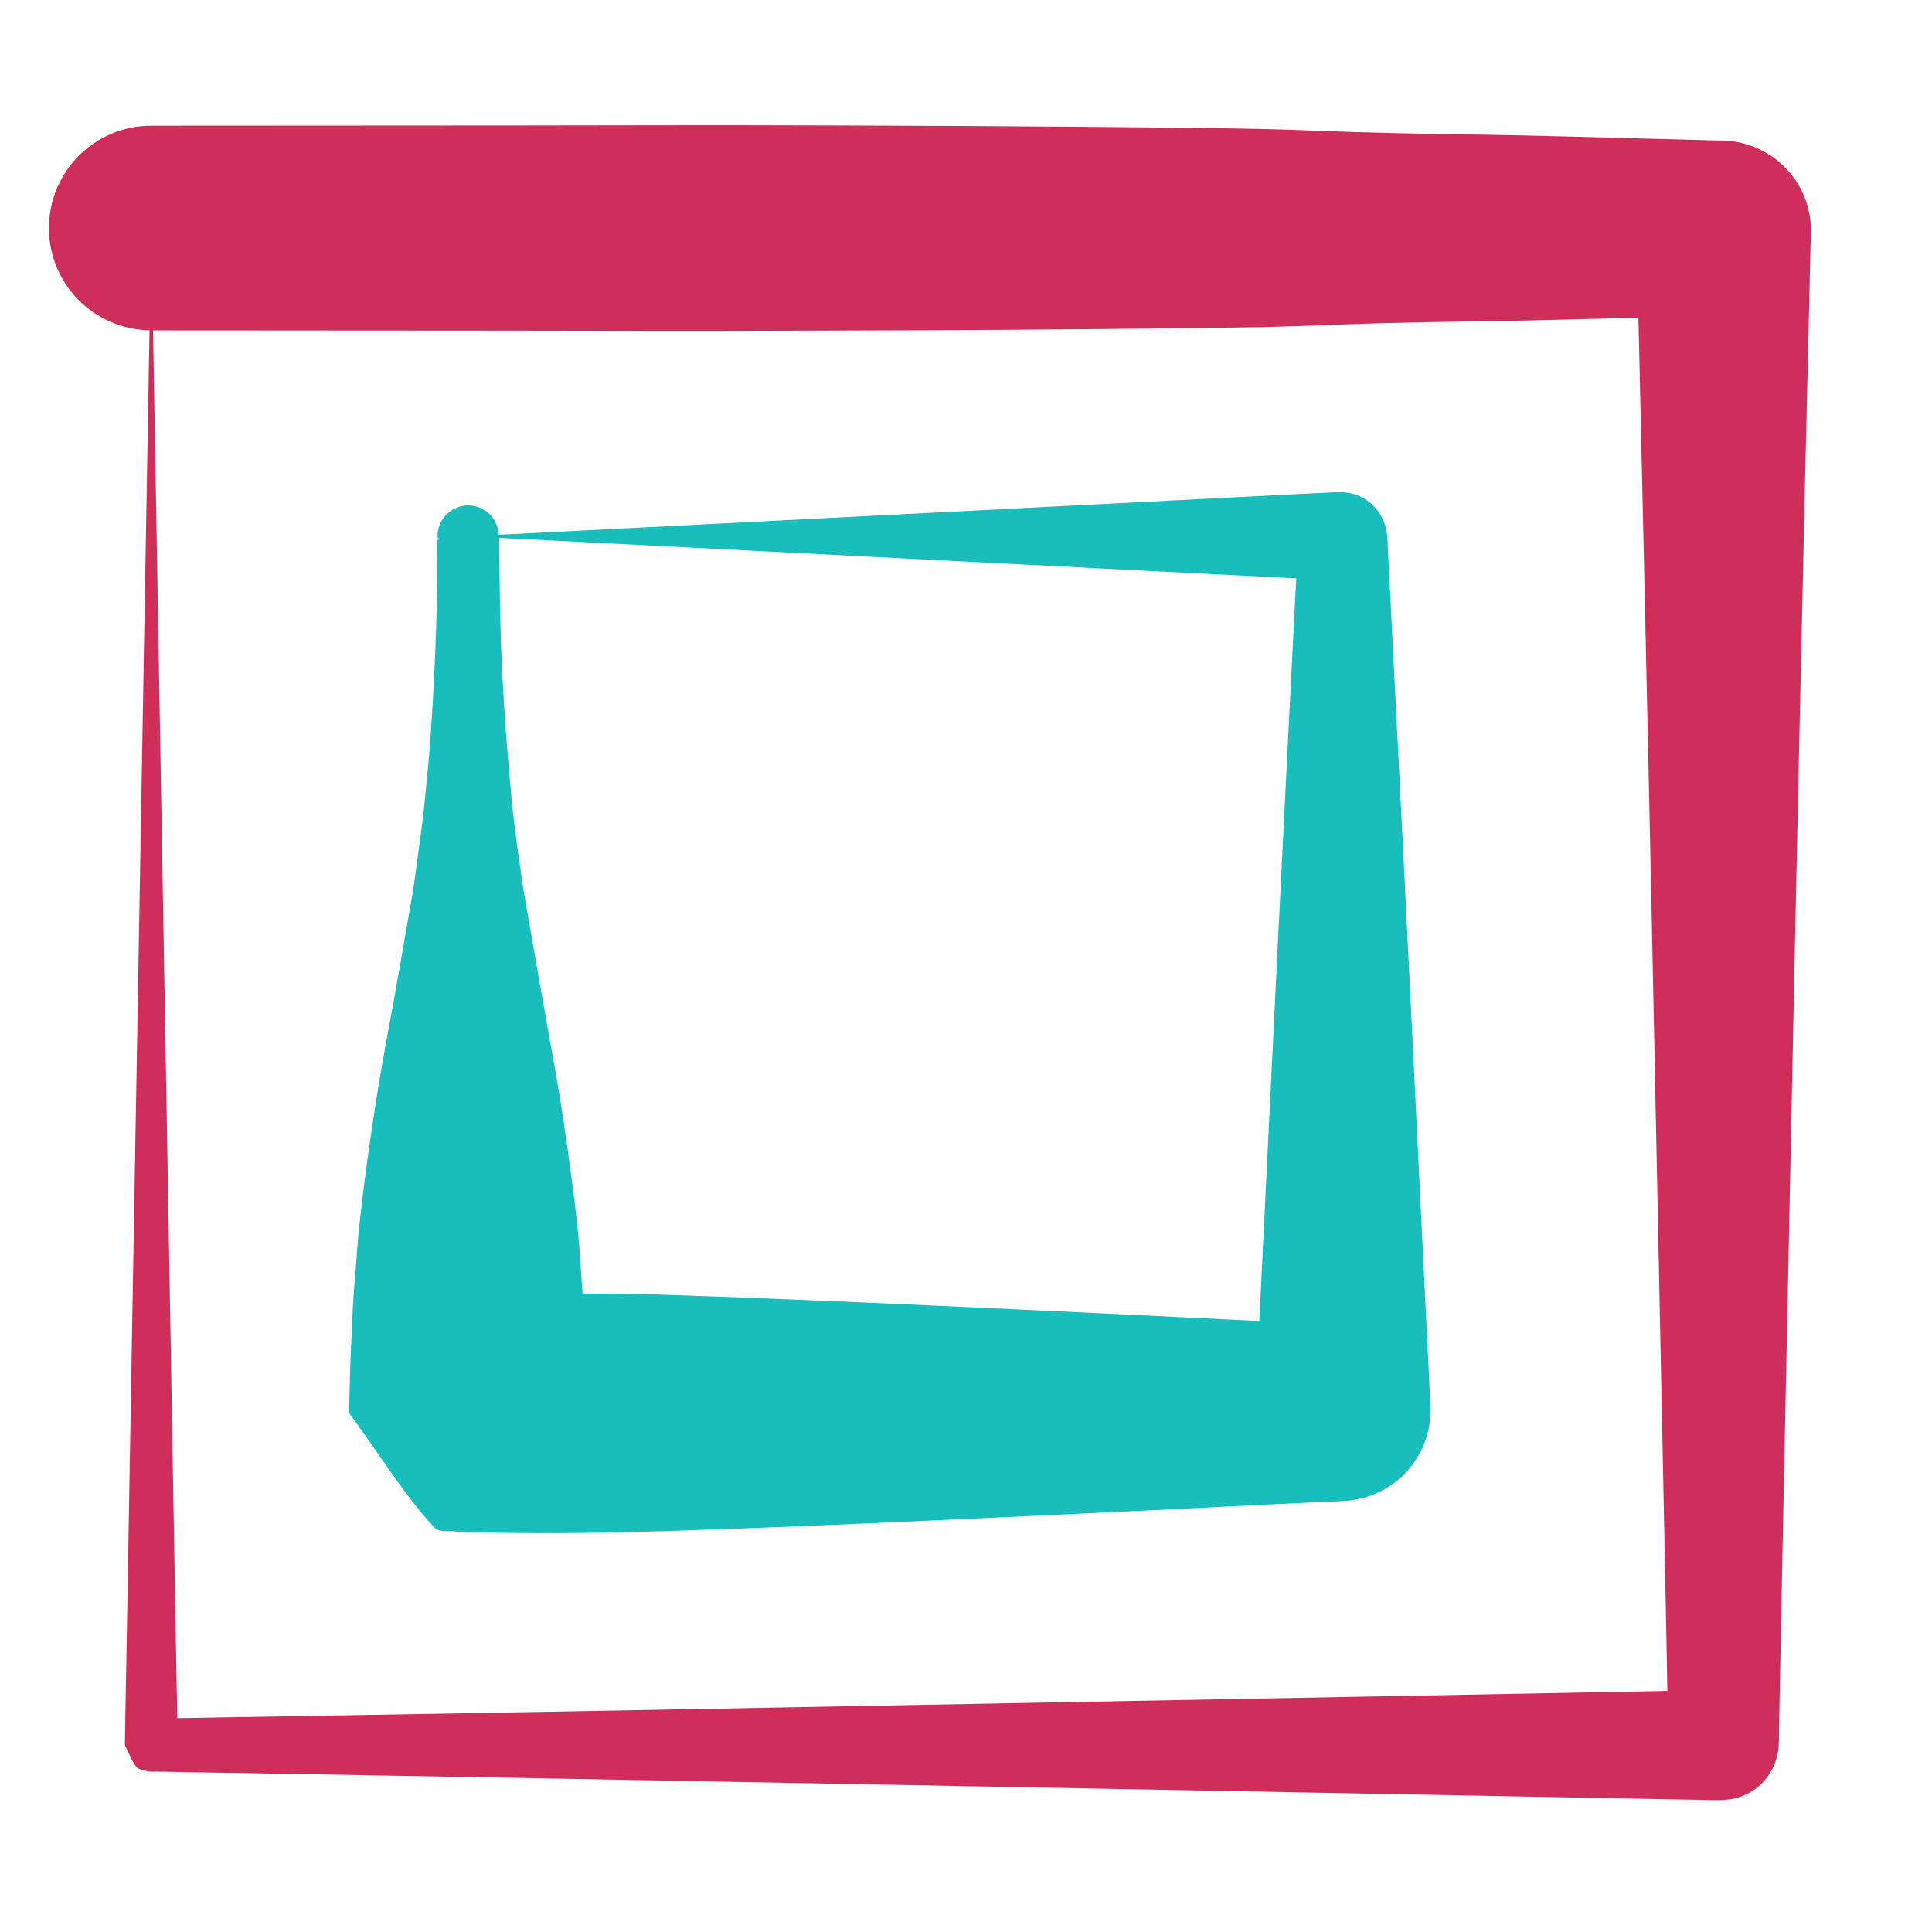
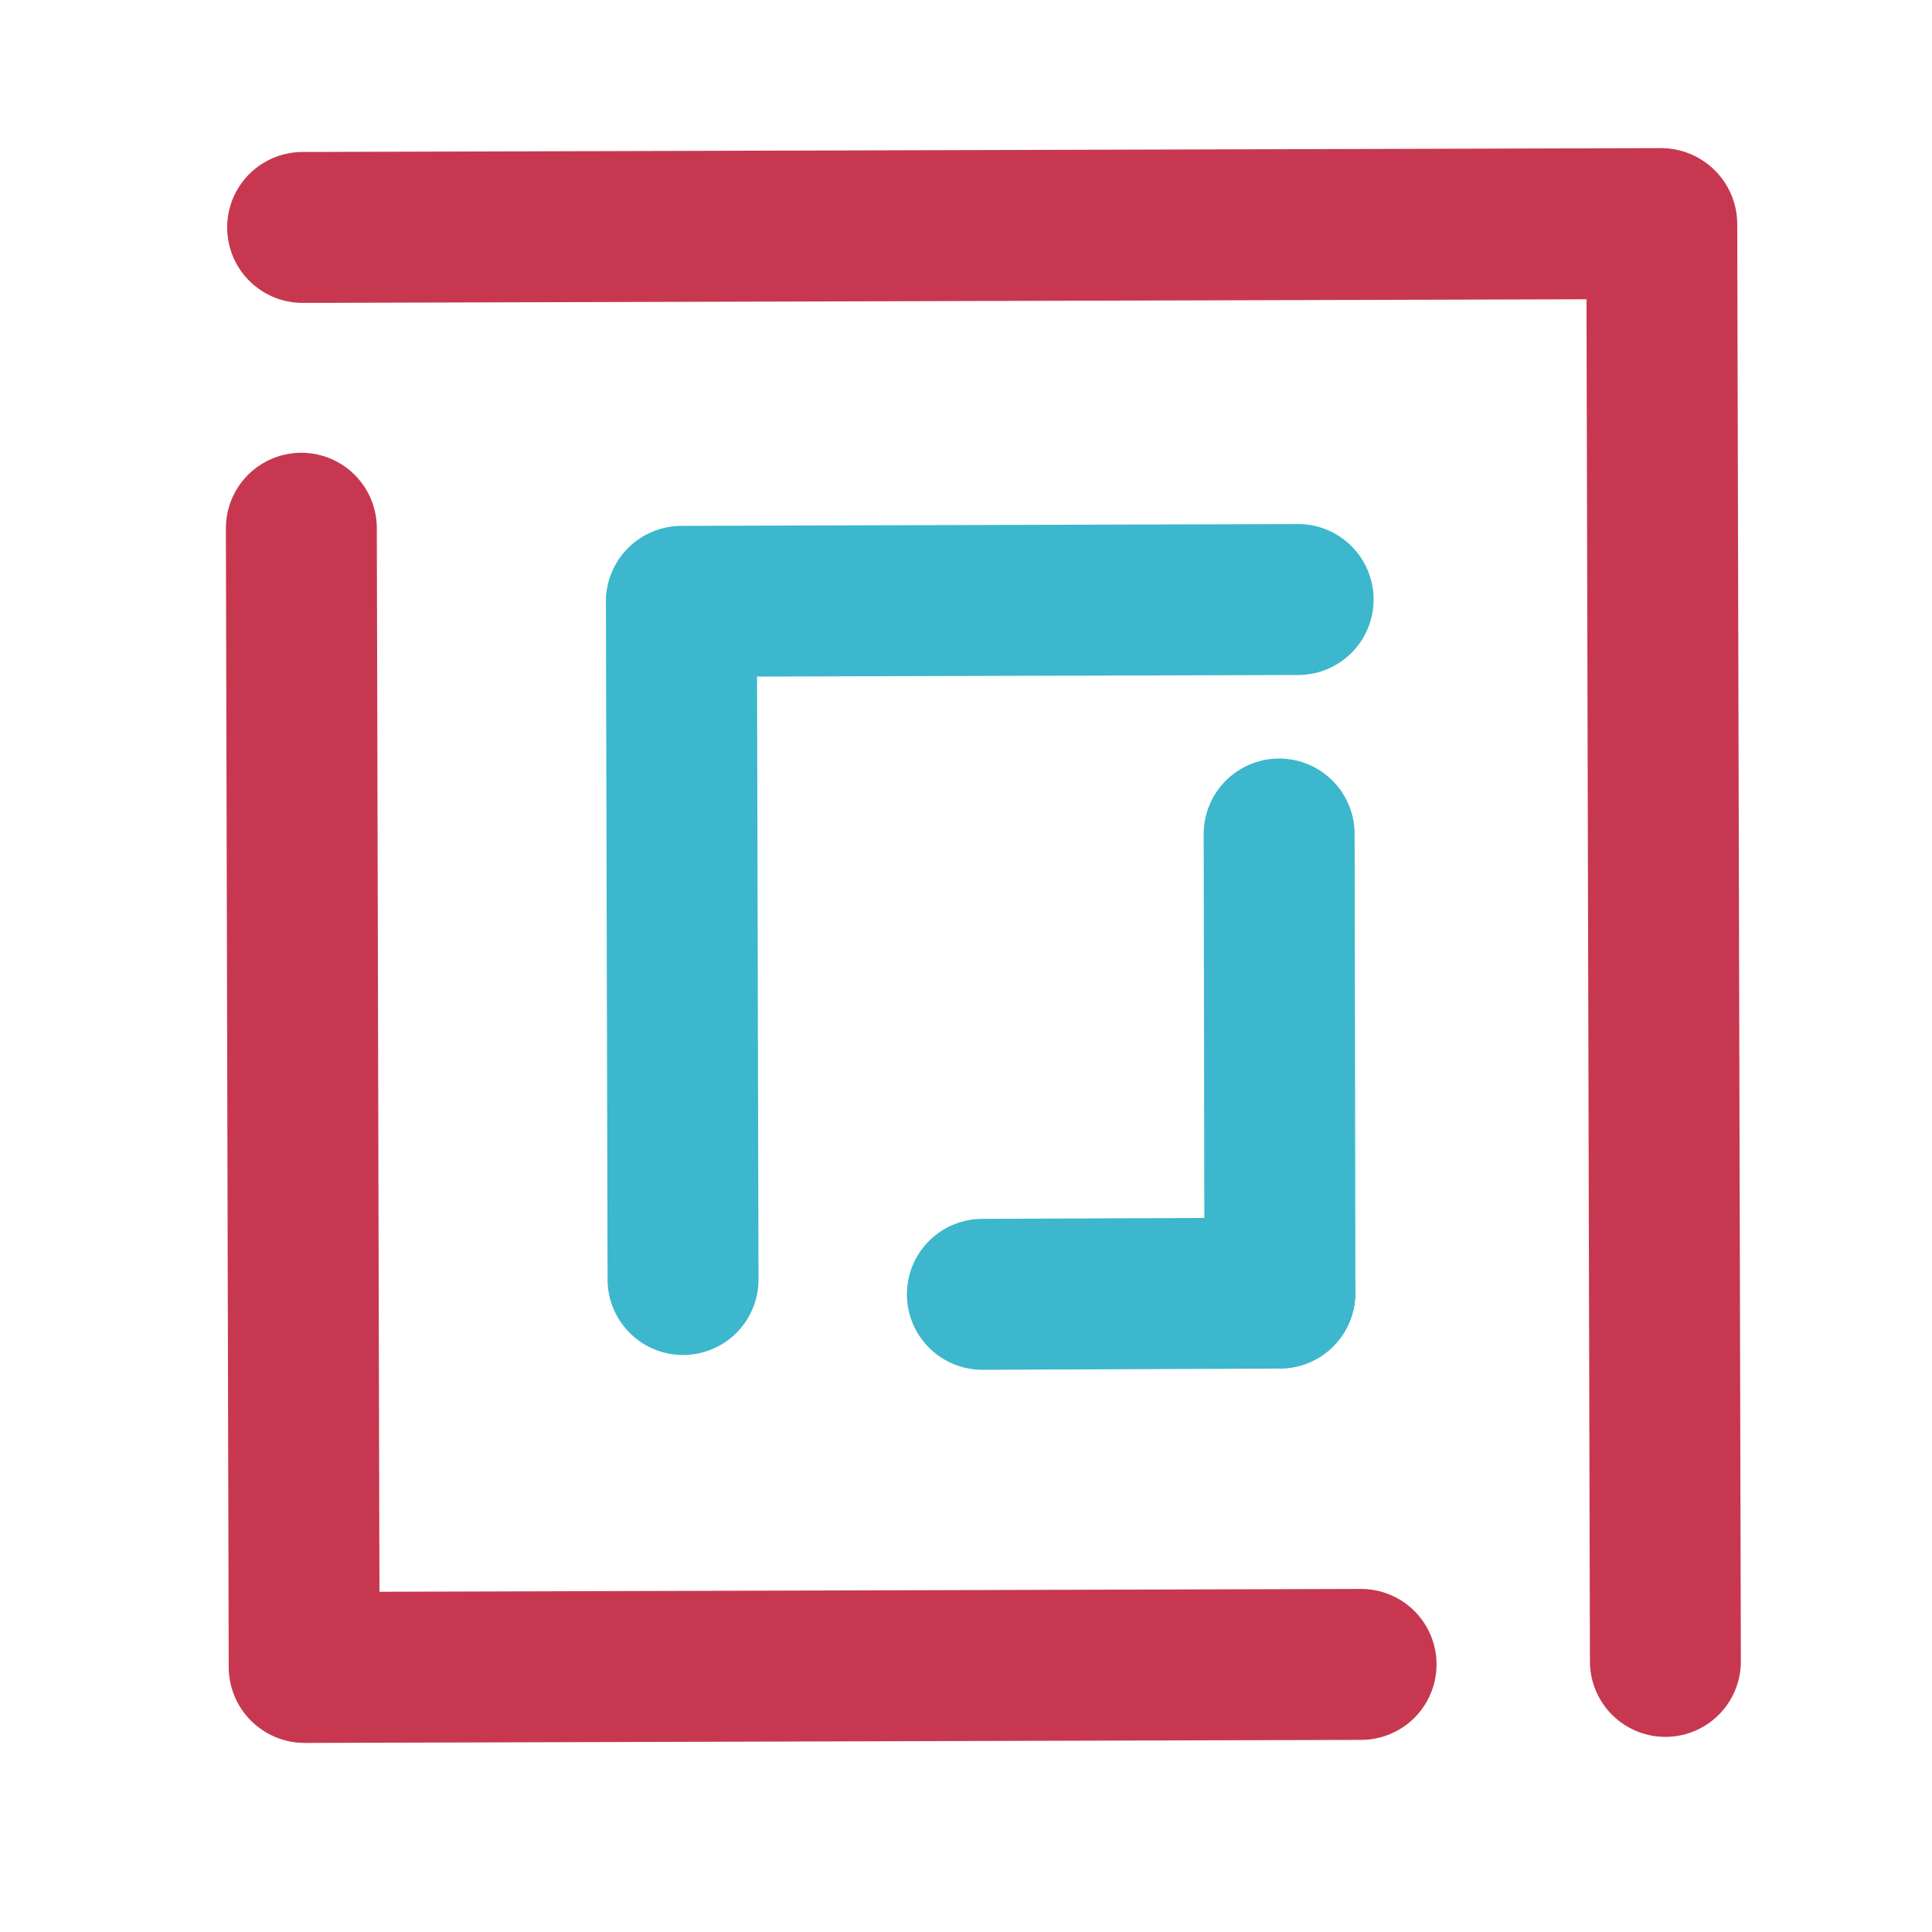
- <svg xmlns="http://www.w3.org/2000/svg" xmlns:ns1="http://vectornator.io" height="100%" stroke-miterlimit="10" style="fill-rule:nonzero;clip-rule:evenodd;stroke-linecap:round;stroke-linejoin:round;" version="1.1" viewBox="0 0 512 512" width="100%" xml:space="preserve">
+ <svg xmlns="http://www.w3.org/2000/svg" height="100%" stroke-miterlimit="10" style="fill-rule:nonzero;clip-rule:evenodd;stroke-linecap:round;stroke-linejoin:round;" version="1.1" viewBox="0 0 512 512" width="100%" xml:space="preserve">
  <defs />
-   <g id="Layer-1" ns1:layerName="Layer 1">
+   <g id="Layer-1">
    <g opacity="1">
-       <path d="M220.75 33.25C160.526 33.092 220.764 33.259 40.094 33.312C25.107 33.312 12.969 45.451 12.969 60.438C12.969 75.264 24.86 87.275 39.625 87.531C35.961 298.388 36.451 268.924 34.875 359.625C34.423 385.658 33.984 411.686 33.531 437.719C33.434 443.33 33.316 448.951 33.219 454.562C33.185 456.521 33.159 458.479 33.125 460.438C33.115 461.018 33.104 461.607 33.094 462.188C33.093 462.22 33.065 462.414 33.094 462.469C34.117 464.4 34.779 466.553 36.156 468.25C36.723 468.949 37.813 468.999 38.656 469.312C39.474 469.617 40.621 469.485 41.5 469.5C41.966 469.508 42.409 469.523 42.875 469.531C43.341 469.539 43.815 469.523 44.281 469.531C44.748 469.539 45.221 469.554 45.688 469.562C46.62 469.579 47.536 469.609 48.469 469.625C59.659 469.819 70.872 469.993 82.062 470.188C125.773 470.947 169.478 471.749 213.188 472.562C274.785 473.709 336.371 474.854 397.969 476C412.798 476.276 427.639 476.568 442.469 476.844C445.09 476.893 447.691 476.92 450.312 476.969C455.404 477.063 459.96 477.599 464.562 474.531C465.618 473.828 466.551 473.032 467.406 472.094C469.308 470.009 470.581 467.418 471.125 464.656C471.547 462.517 471.428 459.922 471.469 457.75C471.488 456.703 471.512 455.672 471.531 454.625C471.58 452.008 471.639 449.399 471.688 446.781C472.107 424.271 472.573 401.76 473.031 379.25C474.725 296.014 476.412 212.763 478.312 129.531C478.731 111.209 479.16 92.885 479.594 74.562C479.668 71.421 479.731 68.297 479.812 65.156C479.887 62.272 480.063 59.497 479.5 56.625C478.846 53.284 477.509 50.092 475.531 47.312C474.373 45.684 473.082 44.268 471.562 42.969C468.347 40.22 464.432 38.391 460.281 37.625C458.065 37.216 455.782 37.246 453.531 37.188C450.818 37.117 448.088 37.039 445.375 36.969C442.12 36.885 438.88 36.803 435.625 36.719C423.69 36.41 411.75 36.049 399.812 35.812C386.248 35.543 372.685 35.45 359.125 35C350.988 34.73 342.827 34.372 334.688 34.188C319.501 33.843 304.314 33.754 289.125 33.625C266.338 33.431 243.538 33.31 220.75 33.25ZM434.188 84.188C434.236 86.219 434.296 88.25 434.344 90.281C434.789 109.127 435.195 127.967 435.625 146.812C437.227 216.957 438.635 287.101 440.062 357.25C440.542 380.807 441.021 404.349 441.5 427.906C441.637 434.644 441.751 441.387 441.875 448.125C435.566 448.242 429.246 448.351 422.938 448.469C401.94 448.859 380.935 449.266 359.938 449.656C296.724 450.832 233.526 452.011 170.312 453.188C141.363 453.726 112.388 454.216 83.438 454.719C73.646 454.889 63.854 455.049 54.062 455.219C51.696 455.26 49.336 455.303 46.969 455.344C46.946 454.041 46.929 452.741 46.906 451.438C46.777 443.996 46.629 436.567 46.5 429.125C46.114 406.886 45.73 384.645 45.344 362.406C43.752 270.792 44.271 301.005 40.562 87.562C213.009 87.634 156.353 87.776 214.25 87.625C248.975 87.534 283.685 87.384 318.406 86.906C323.831 86.832 329.264 86.811 334.688 86.688C345.541 86.441 356.397 85.914 367.25 85.625C381.896 85.235 396.541 85.16 411.188 84.781C418.851 84.583 426.524 84.386 434.188 84.188Z" fill="#ce2e59" stroke="none" />
+       <path d="M80.197 60.274L440.197 59.254" fill="none" opacity="1" stroke="#c73850" stroke-linecap="round" stroke-linejoin="miter" stroke-width="40" />
+       <path d="M440.385 59.392L441.348 440.292" fill="none" opacity="1" stroke="#c73850" stroke-linecap="round" stroke-linejoin="miter" stroke-width="40" />
    </g>
    <g opacity="1">
-       <path d="M356.438 130.5C354.515 130.319 352.57 130.517 350.438 130.625C348.023 130.748 345.602 130.846 343.188 130.969C329.307 131.675 315.412 132.388 301.531 133.094C262.302 135.088 223.073 137.099 183.844 139.094C172.887 139.651 141.921 141.224 132.188 141.719C131.963 137.399 128.469 133.938 124.094 133.938C119.573 133.938 115.938 137.604 115.938 142.125C115.927 143.146 117.169 142.53 115.906 143.156C115.601 143.308 115.91 143.816 115.906 144.156C115.896 145.177 115.886 146.198 115.875 147.219C115.831 151.415 115.837 155.616 115.75 159.812C115.496 172.073 114.868 184.331 114 196.562C113.621 201.9 113.025 207.234 112.531 212.562C112.15 216.682 111.557 220.776 111 224.875C110.602 227.805 110.244 230.762 109.812 233.688C109.293 237.214 108.63 240.705 108.031 244.219C107.025 250.122 105.987 256.011 104.938 261.906C103.238 271.454 101.36 281.015 99.844 290.594C97.946 302.585 96.273 314.609 95.031 326.688C94.734 329.58 94.567 332.507 94.344 335.406C94.073 338.928 93.732 342.442 93.531 345.969C93.318 349.725 93.201 353.491 93.031 357.25C92.911 359.918 92.774 362.58 92.719 365.25C92.671 367.584 92.611 369.916 92.562 372.25C92.551 372.829 92.543 373.421 92.531 374C92.53 374.07 92.452 374.373 92.5 374.438C99.981 384.518 106.519 395.404 114.969 404.688C116.384 406.242 119.085 405.544 121.156 405.906C122.262 406.1 123.434 406.042 124.562 406.062C126.822 406.103 129.085 406.148 131.344 406.188C146.433 406.452 161.543 406.231 176.625 405.75C215.868 404.498 255.093 402.576 294.312 400.75C308.195 400.104 322.057 399.397 335.938 398.719C340.766 398.483 345.609 398.267 350.438 398.031C352.706 397.92 355.258 397.908 357.531 397.656C360.592 397.317 363.588 396.449 366.312 395C368.899 393.624 371.22 391.795 373.156 389.594C374.443 388.13 375.501 386.566 376.406 384.844C377.195 383.342 377.79 381.786 378.25 380.156C379.382 376.149 379.099 372.948 378.906 369C378.818 367.185 378.745 365.378 378.656 363.562C378.39 358.117 378.11 352.664 377.844 347.219C375.33 295.788 372.834 244.363 370.219 192.938C369.542 179.627 368.864 166.311 368.188 153C368.095 151.185 367.999 149.378 367.906 147.562C367.875 146.957 367.843 146.355 367.812 145.75C367.729 144.103 367.748 142.227 367.438 140.625C367.005 138.397 366.01 136.296 364.5 134.594C363.808 133.814 363.047 133.152 362.188 132.562C360.24 131.227 358.36 130.681 356.438 130.5ZM132.281 142.562C132.572 142.577 132.865 142.579 133.156 142.594C137.381 142.809 141.619 143.004 145.844 143.219C159.121 143.894 172.379 144.575 185.656 145.25C225.489 147.275 265.324 149.318 305.156 151.344C316.623 151.927 328.096 152.479 339.562 153.062C340.884 153.13 342.21 153.214 343.531 153.281C343.382 156.216 343.212 159.159 343.062 162.094C342.478 173.59 341.897 185.067 341.312 196.562C339.559 231.048 337.874 265.542 336.188 300.031C335.389 316.367 334.58 332.726 333.781 349.062C333.764 349.407 333.736 349.749 333.719 350.094C331.446 349.983 329.179 349.861 326.906 349.75C308.198 348.835 289.461 347.92 270.75 347.062C238.167 345.569 205.601 344.072 173 343.031C166.794 342.833 160.583 342.867 154.375 342.812C154.228 340.802 154.123 338.792 153.969 336.781C153.71 333.423 153.532 330.038 153.188 326.688C152.125 316.352 150.687 306.087 149.156 295.812C148.099 288.712 146.79 281.629 145.531 274.562C143.835 265.034 142.126 255.509 140.5 245.969C139.801 241.869 139.013 237.802 138.406 233.688C137.545 227.843 136.73 221.96 136.031 216.094C135.614 212.589 135.357 209.046 135.031 205.531C134.21 196.66 133.58 187.774 133.125 178.875C132.656 169.698 132.47 160.5 132.375 151.312C132.354 149.27 132.334 147.23 132.312 145.188C132.309 144.847 132.316 144.497 132.312 144.156C132.31 143.889 132.291 143.471 132.281 142.562Z" fill="#17bebb" stroke="none" />
+       <path d="M360.701 441.085L80.756 441.893" fill="none" opacity="1" stroke="#c73850" stroke-linecap="round" stroke-linejoin="miter" stroke-width="40" />
+       <path d="M80.61 441.783L79.86 139.985" fill="none" opacity="1" stroke="#c73850" stroke-linecap="round" stroke-linejoin="miter" stroke-width="40" />
+     </g>
+     <g opacity="1">
+       <path d="M181.012 339.088L180.575 159.454" fill="none" opacity="1" stroke="#3cb7cd" stroke-linecap="round" stroke-linejoin="miter" stroke-width="40" />
+       <path d="M180.634 159.36L344.014 158.879" fill="none" opacity="1" stroke="#3cb7cd" stroke-linecap="round" stroke-linejoin="miter" stroke-width="40" />
+     </g>
+     <g opacity="1">
+       <path d="M338.987 221.02L339.198 342.622" fill="none" opacity="1" stroke="#3cb7cd" stroke-linecap="round" stroke-linejoin="miter" stroke-width="40" />
+       <path d="M339.17 342.686L260.34 343.011" fill="none" opacity="1" stroke="#3cb7cd" stroke-linecap="round" stroke-linejoin="miter" stroke-width="40" />
    </g>
  </g>
</svg>
